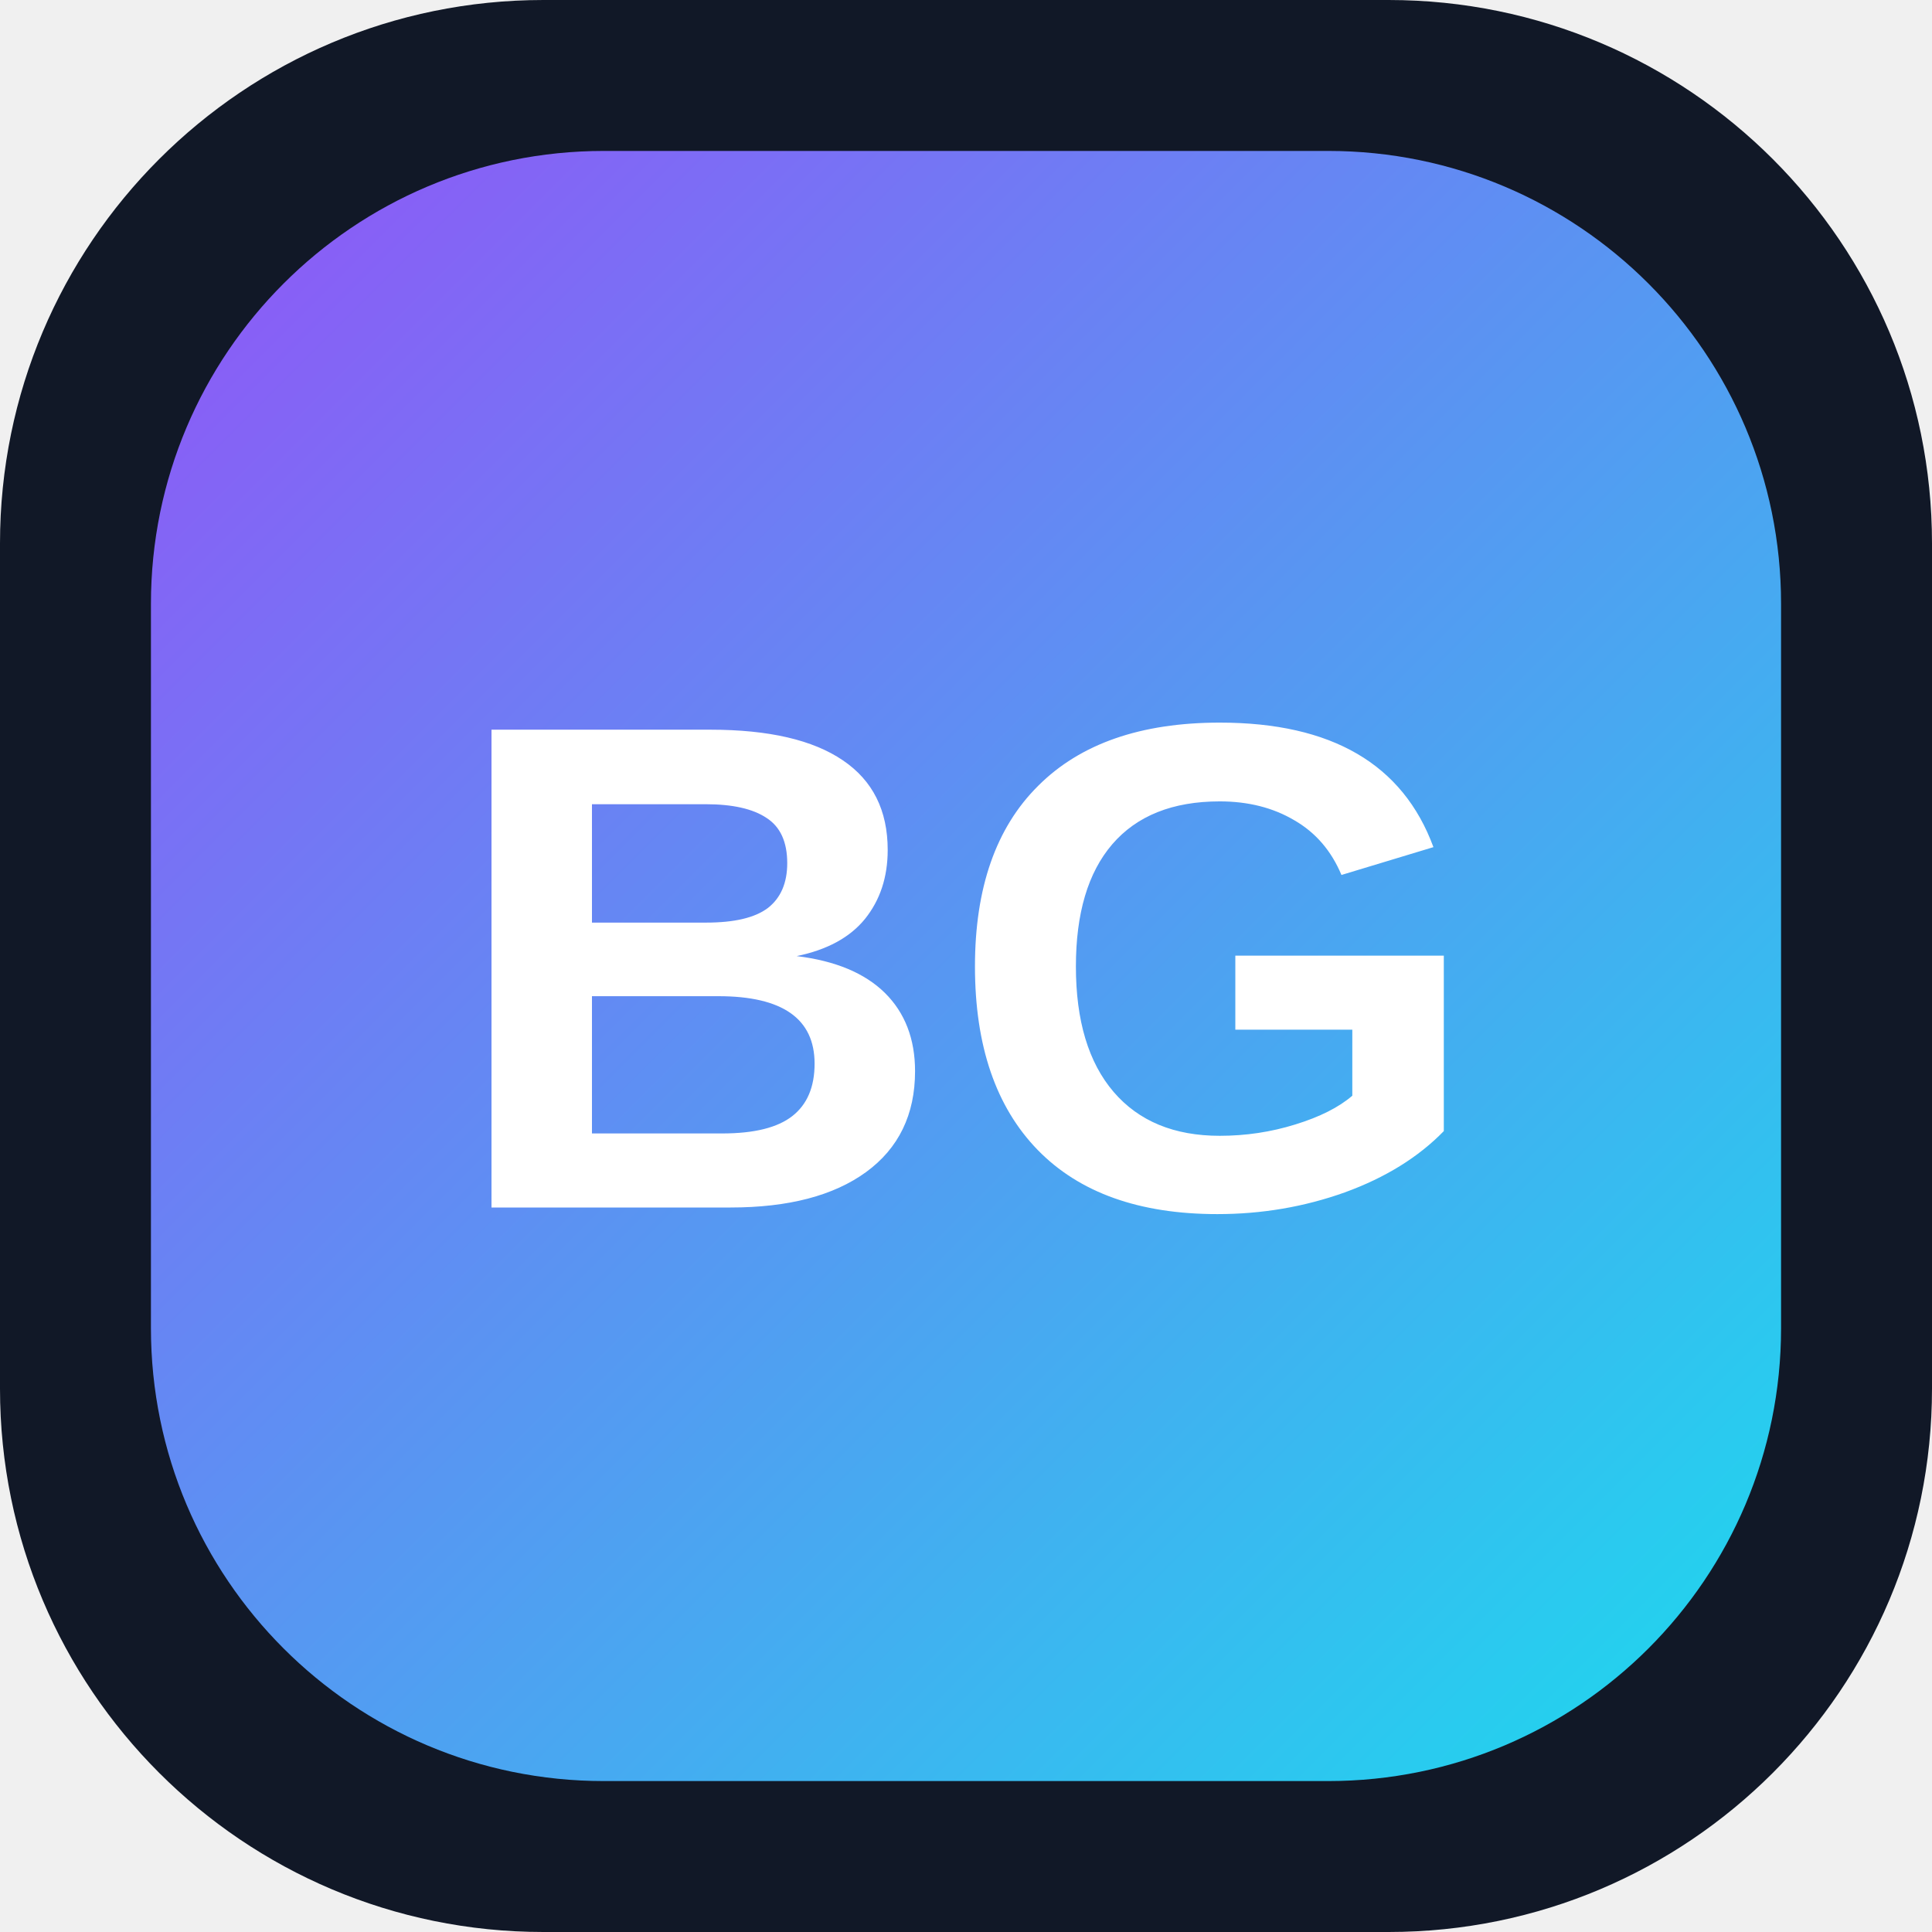
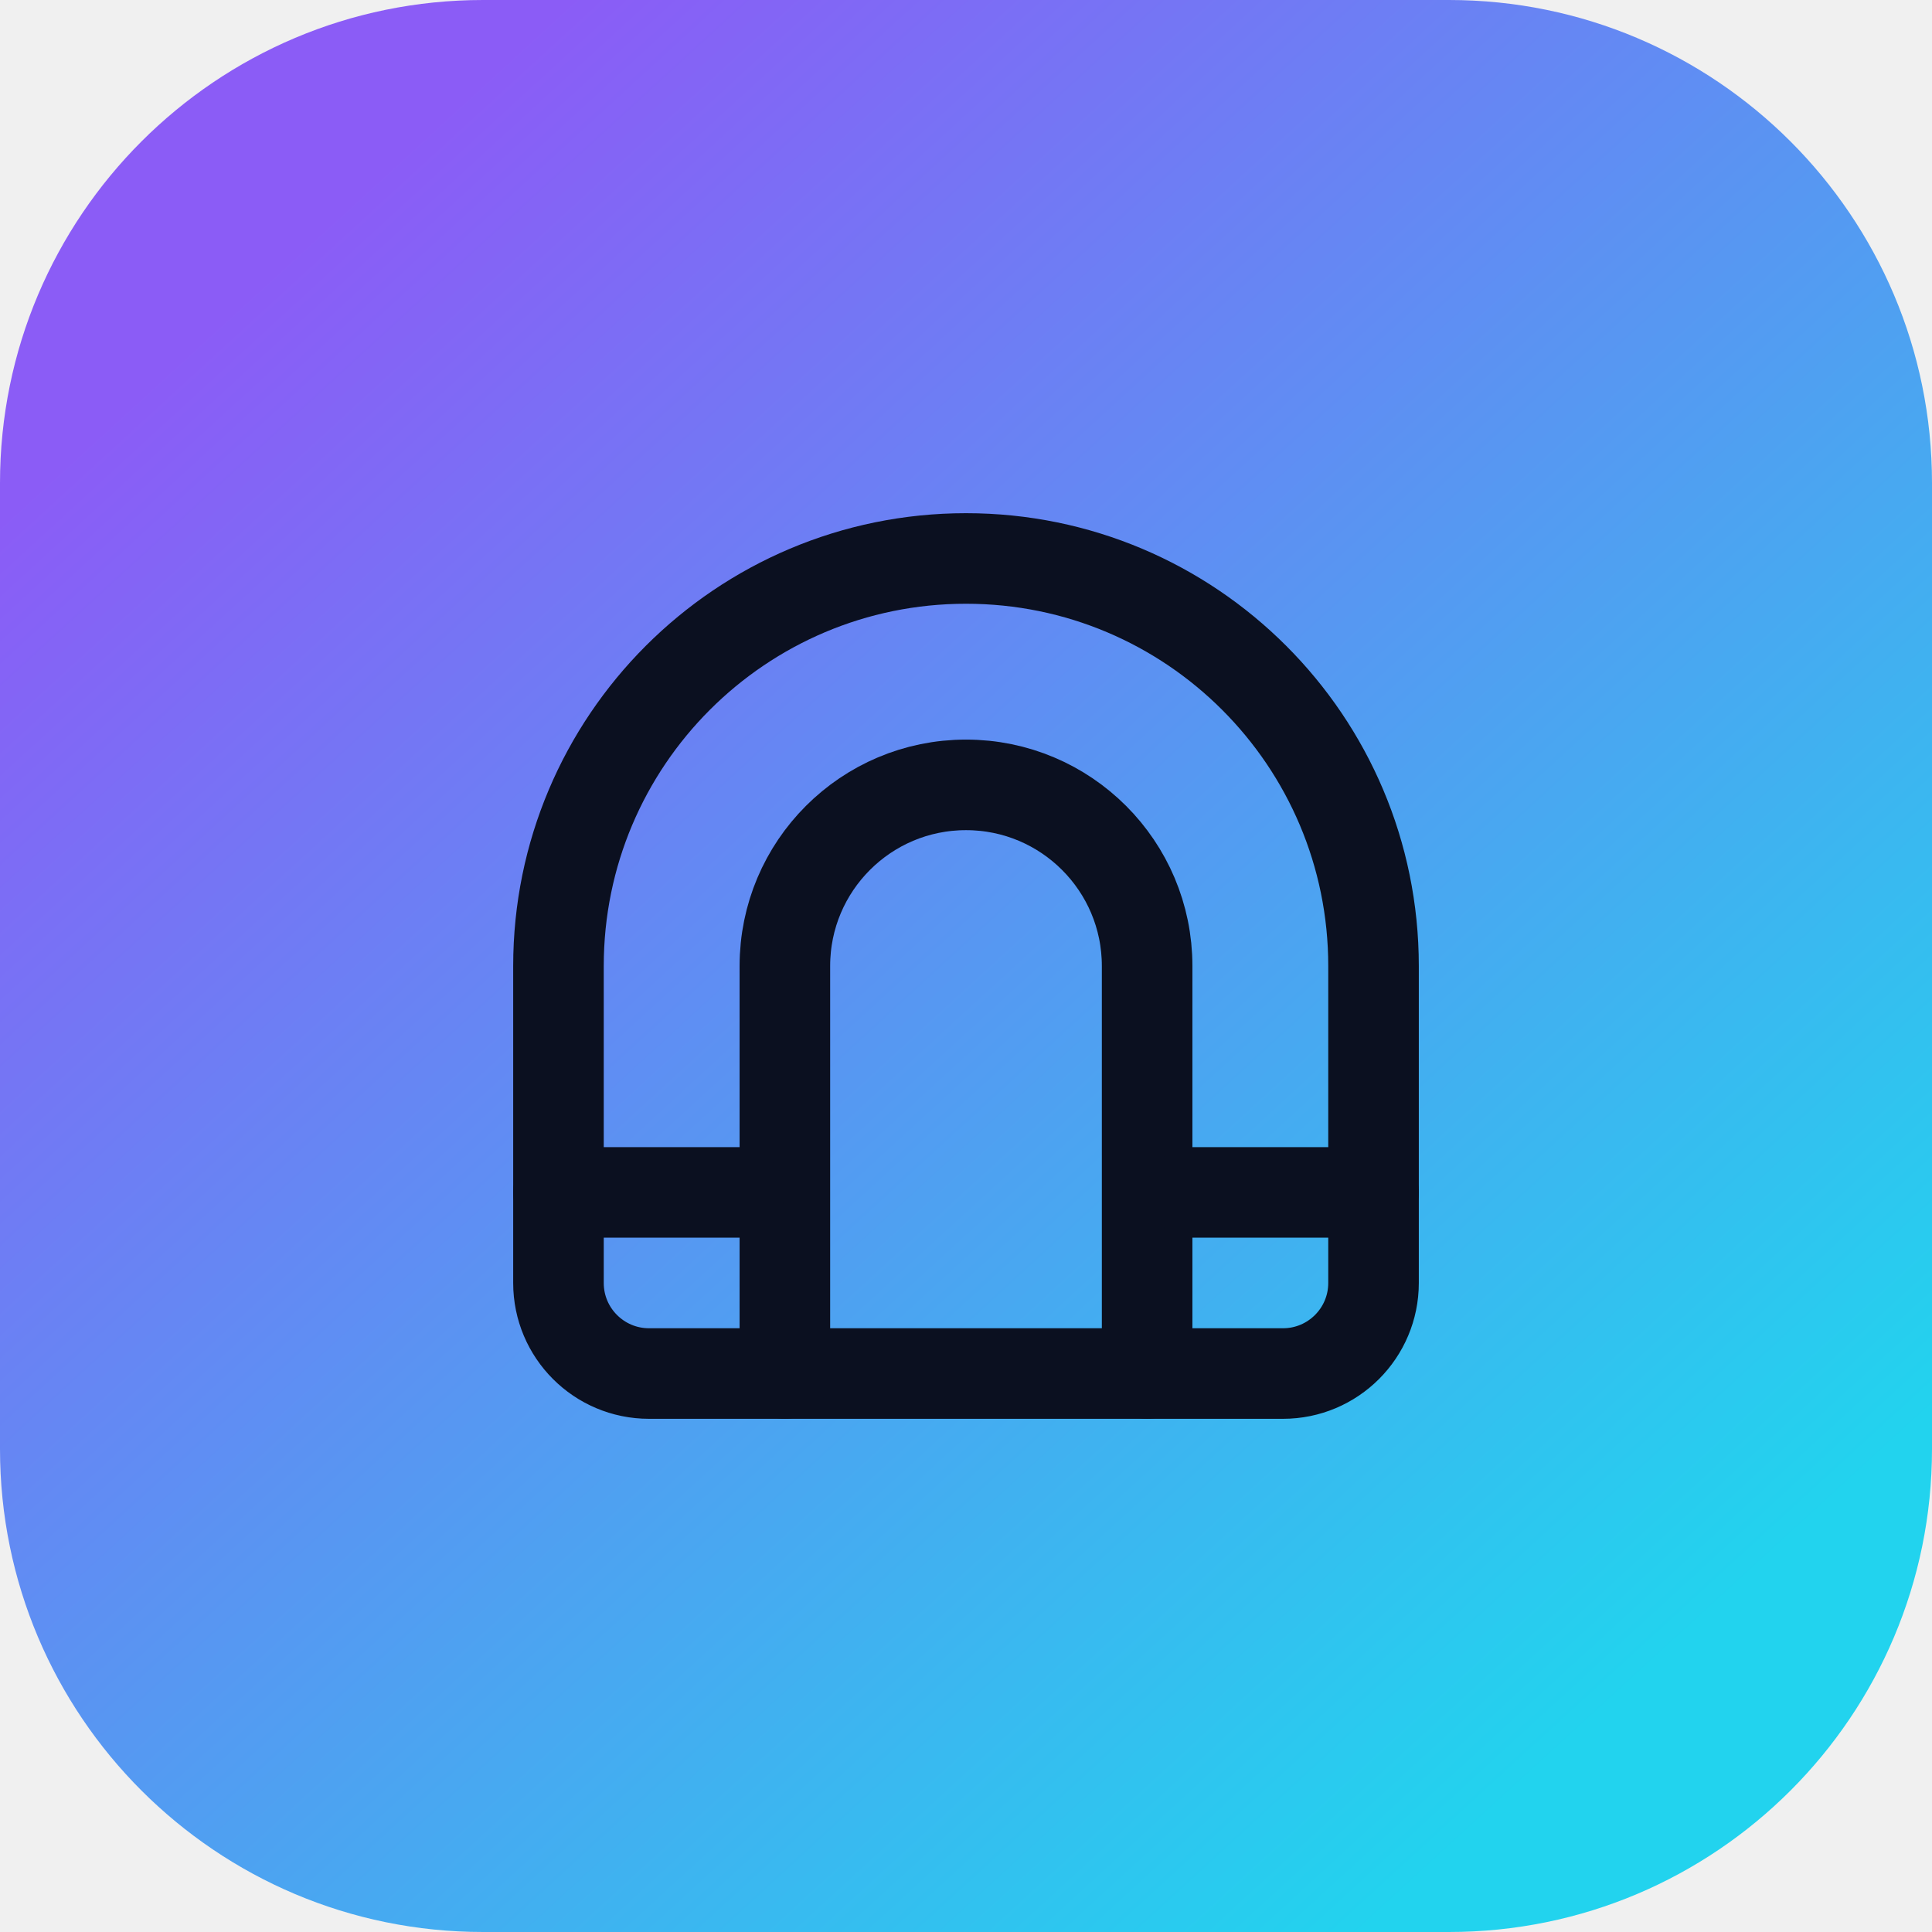
<svg xmlns="http://www.w3.org/2000/svg" viewBox="0 0 64 64" role="img" aria-label="BurrowGate">
  <defs>
-     <linearGradient id="g" x1="8" y1="8" x2="56" y2="56" gradientUnits="userSpaceOnUse">
+     <linearGradient id="bg" x1="10" y1="8" x2="54" y2="56" gradientUnits="userSpaceOnUse">
      <stop stop-color="#8b5cf6" />
      <stop offset="1" stop-color="#22d3ee" />
    </linearGradient>
  </defs>
-   <rect width="64" height="64" rx="18" fill="#111827" />
-   <rect x="5" y="5" width="54" height="54" rx="15" fill="url(#g)" />
-   <text x="32" y="40" fill="#fff" font-family="Arial, Helvetica, sans-serif" font-size="23" font-weight="800" text-anchor="middle">BG</text>
+   <rect width="64" height="64" rx="16" fill="url(#bg)" />
+   <g transform="translate(14 14) scale(1.5)" fill="none" stroke="#0b1020" stroke-width="2" stroke-linecap="round" stroke-linejoin="round">
+     <path d="M5 21h14a2 2 0 0 0 2 -2v-7a9 9 0 0 0 -18 0v7a2 2 0 0 0 2 2" />
+     <path d="M8 21v-9a4 4 0 1 1 8 0v9" />
+     <path d="M3 17h4" />
+     <path d="M17 17h4" />
+   </g>
</svg>
